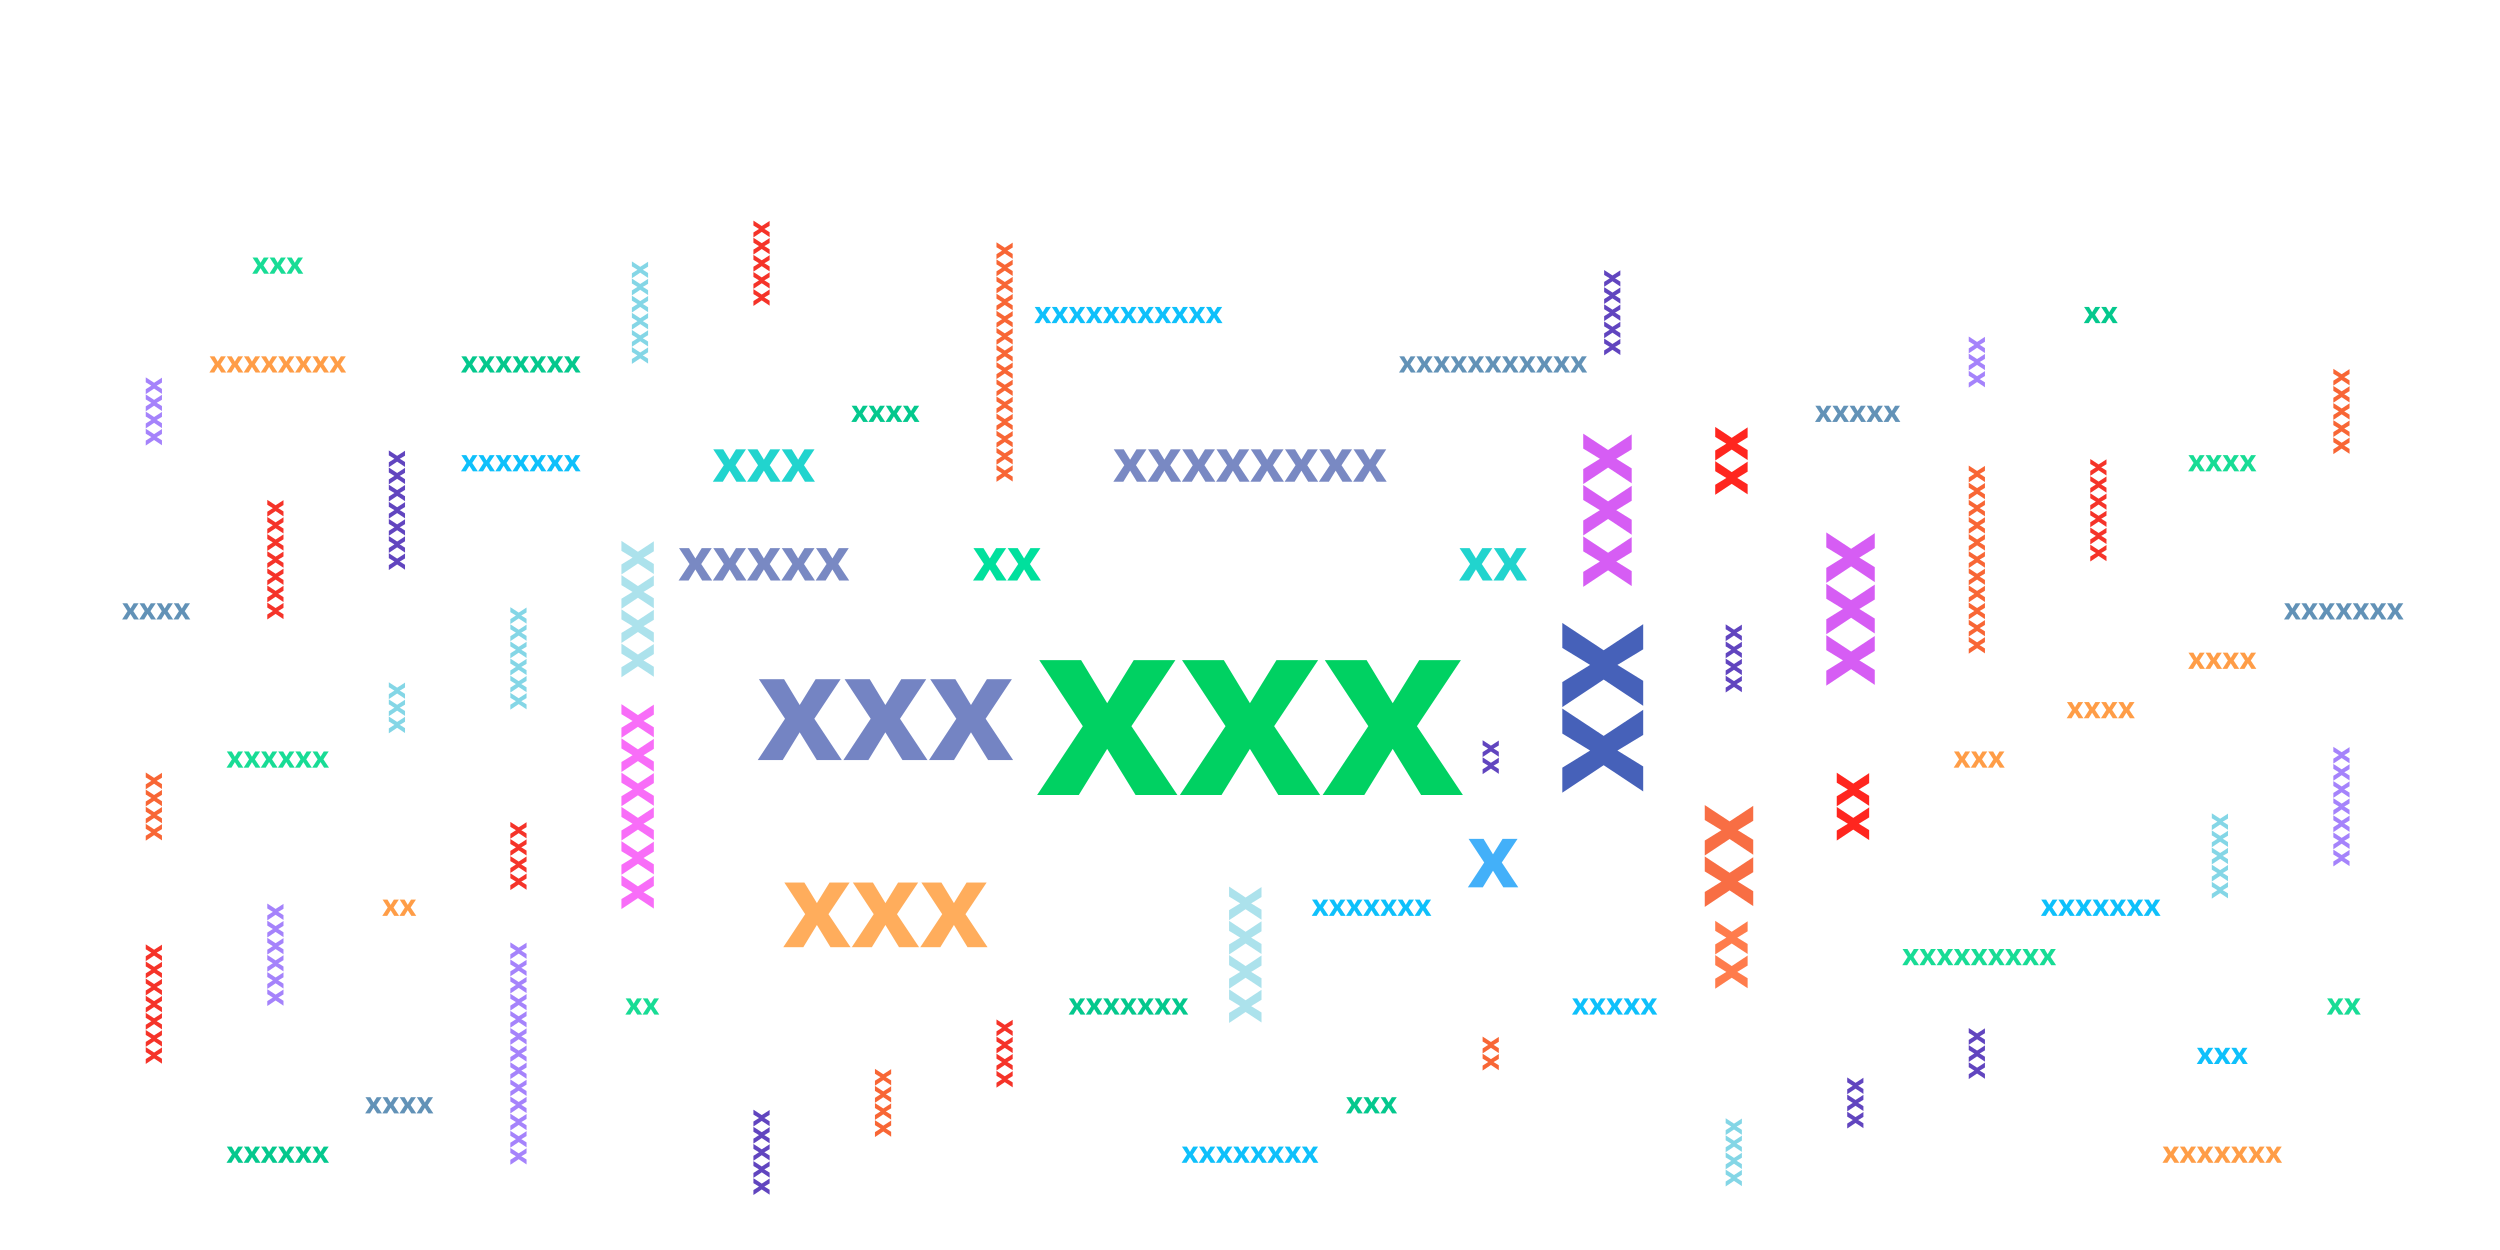
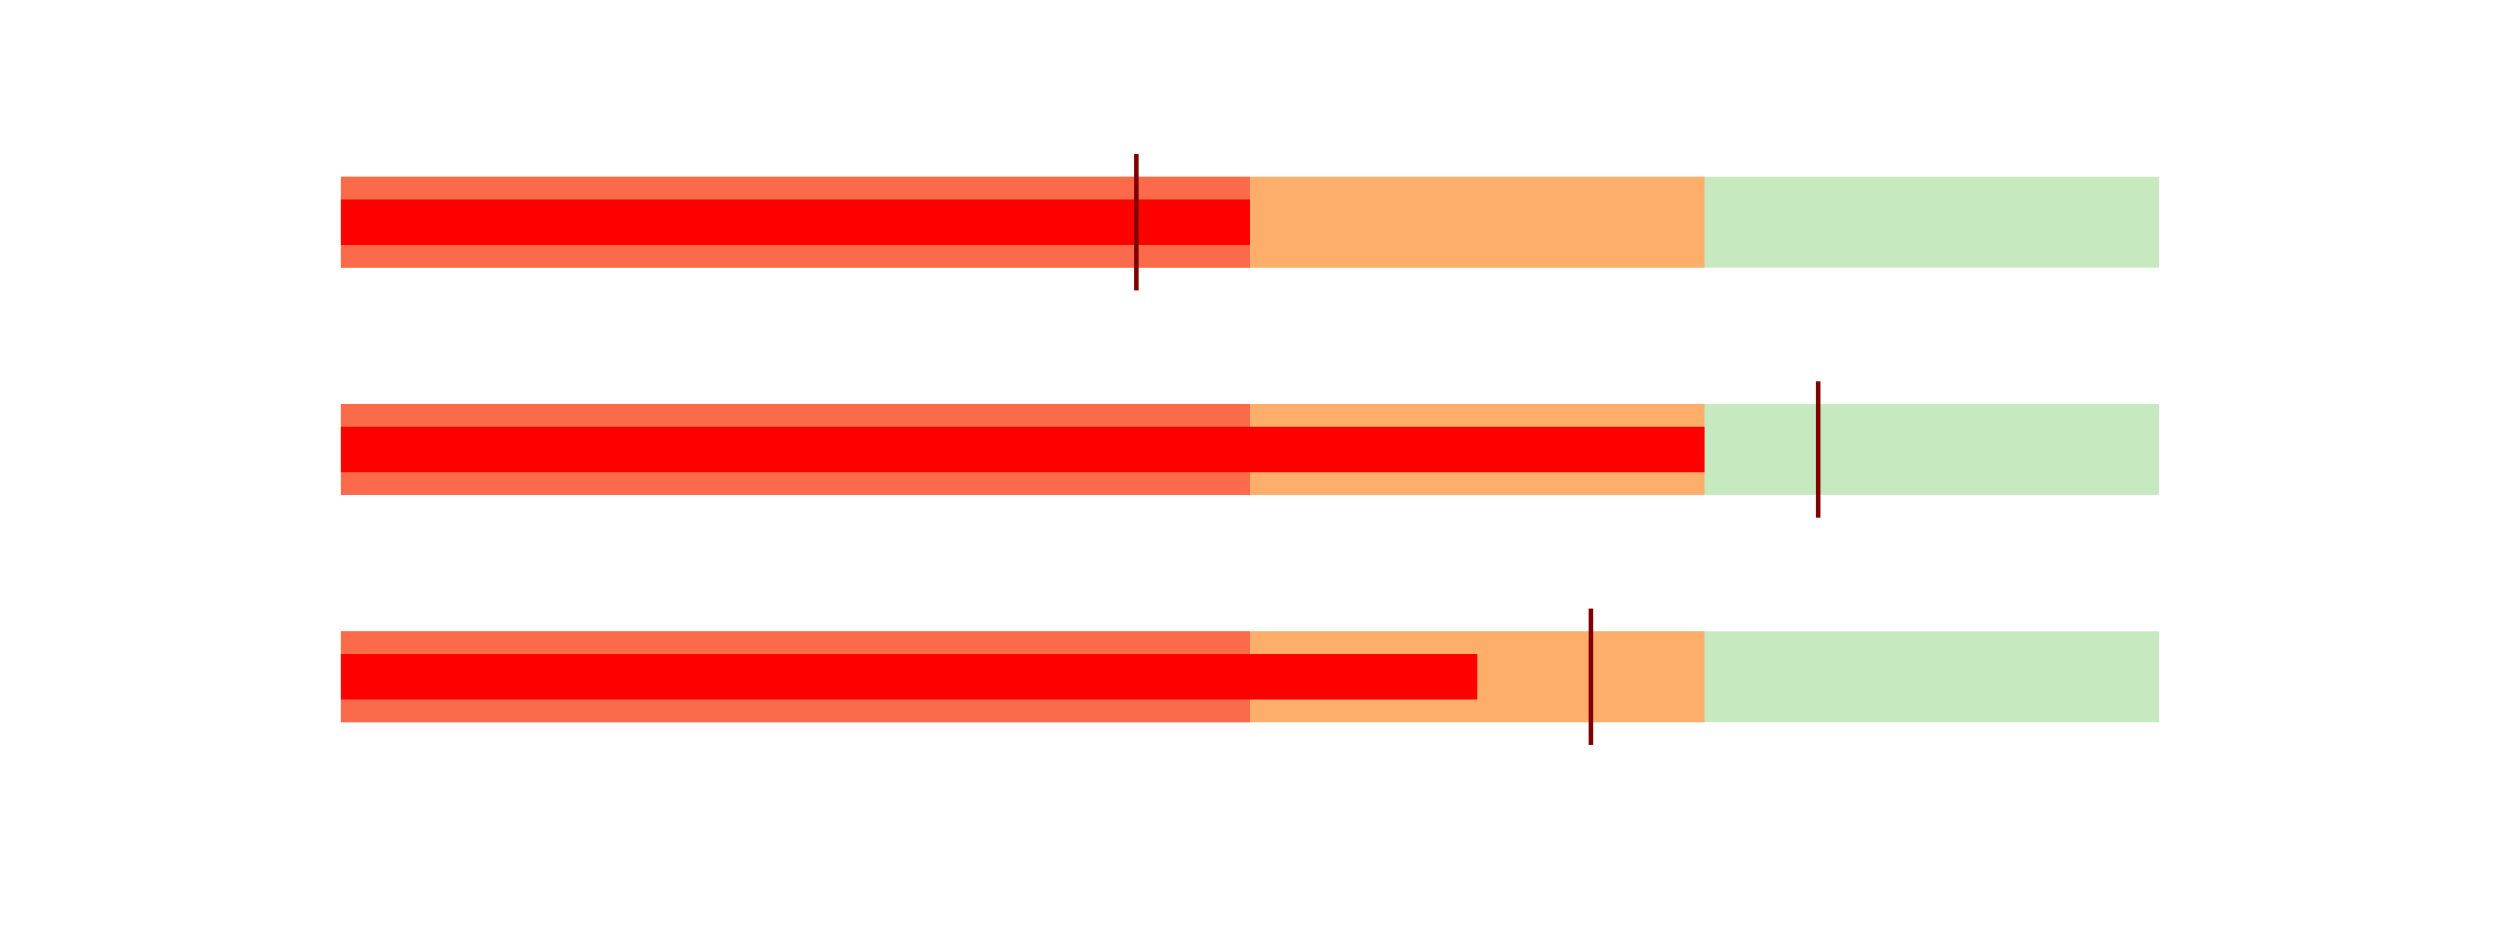
- <svg version="1.1" class="highcharts-root" width="800" height="400" viewBox="0 0 800 400" id="svg">
-   <g transform="translate(400,226.5) scale(3.161094 3.161094)" id="g">
-     <text x="0" text-anchor="middle" alignment-baseline="middle" dominant-baseline="middle" y="0" transform="translate(0,0)" tabindex="-1" role="img" aria-label="the, weight: 8. Occurrences." font-size="25px" font-family="sans-serif" font-weight="900" outline="none" fill="hsl(148, 100%, 41%)" opacity="1" id="text_78">xxx</text>
-     <text x="36.909" text-anchor="middle" alignment-baseline="middle" dominant-baseline="middle" y="0" transform="translate(0,0) rotate(90 36.90852 0)" tabindex="-1" role="img" aria-label="of, weight: 5. Occurrences." font-size="15px" font-family="sans-serif" font-weight="900" outline="none" fill="hsl(226, 45%, 50%)" opacity="1" id="text_77">xx</text>
-     <text x="-36.909" text-anchor="middle" alignment-baseline="middle" dominant-baseline="middle" y="0" transform="translate(0,0)" tabindex="-1" role="img" aria-label="her, weight: 5. Occurrences." font-size="15px" font-family="sans-serif" font-weight="900" outline="none" fill="hsl(228, 40%, 61%)" opacity="1" id="text_76">xxx</text>
-     <text x="-36.909" text-anchor="middle" alignment-baseline="middle" dominant-baseline="middle" y="20" transform="translate(0,0)" tabindex="-1" role="img" aria-label="and, weight: 4. Occurrences." font-size="12px" font-family="sans-serif" font-weight="900" outline="none" fill="hsl(30, 100%, 68%)" opacity="1" id="text_75">xxx</text>
-     <text x="36.909" text-anchor="middle" alignment-baseline="middle" dominant-baseline="middle" y="-20" transform="translate(0,0) rotate(90 36.90852 -20)" tabindex="-1" role="img" aria-label="was, weight: 3. Occurrences." font-size="9px" font-family="sans-serif" font-weight="900" outline="none" fill="hsl(288, 87%, 66%)" opacity="1" id="text_74">xxx</text>
-     <text x="49.211" text-anchor="middle" alignment-baseline="middle" dominant-baseline="middle" y="15" transform="translate(0,0) rotate(90 49.21136 15)" tabindex="-1" role="img" aria-label="or, weight: 3. Occurrences." font-size="9px" font-family="sans-serif" font-weight="900" outline="none" fill="hsl(14, 93%, 62%)" opacity="1" id="text_73">xx</text>
-     <text x="61.514" text-anchor="middle" alignment-baseline="middle" dominant-baseline="middle" y="-10" transform="translate(0,0) rotate(90 61.5142 -10)" tabindex="-1" role="img" aria-label="she, weight: 3. Occurrences." font-size="9px" font-family="sans-serif" font-weight="900" outline="none" fill="hsl(288, 87%, 66%)" opacity="1" id="text_72">xxx</text>
-     <text x="24.606" text-anchor="middle" alignment-baseline="middle" dominant-baseline="middle" y="15" transform="translate(0,0)" tabindex="-1" role="img" aria-label="a, weight: 3. Occurrences." font-size="9px" font-family="sans-serif" font-weight="900" outline="none" fill="hsl(204, 94%, 62%)" opacity="1" id="text_71">x</text>
-     <text x="-49.211" text-anchor="middle" alignment-baseline="middle" dominant-baseline="middle" y="-15" transform="translate(0,0)" tabindex="-1" role="img" aria-label="Alice, weight: 2. Occurrences." font-size="6px" font-family="sans-serif" font-weight="900" outline="none" fill="hsl(227, 38%, 62%)" opacity="1" id="text_70">xxxxx</text>
-     <text x="61.514" text-anchor="middle" alignment-baseline="middle" dominant-baseline="middle" y="10" transform="translate(0,0) rotate(90 61.5142 10)" tabindex="-1" role="img" aria-label="to, weight: 2. Occurrences." font-size="6px" font-family="sans-serif" font-weight="900" outline="none" fill="hsl(2, 100%, 56%)" opacity="1" id="text_69">xx</text>
-     <text x="0" text-anchor="middle" alignment-baseline="middle" dominant-baseline="middle" y="25" transform="translate(0,0) rotate(90 0 25)" tabindex="-1" role="img" aria-label="very, weight: 2. Occurrences." font-size="6px" font-family="sans-serif" font-weight="900" outline="none" fill="hsl(189, 62%, 80%)" opacity="1" id="text_68">xxxx</text>
-     <text x="49.211" text-anchor="middle" alignment-baseline="middle" dominant-baseline="middle" y="25" transform="translate(0,0) rotate(90 49.21136 25)" tabindex="-1" role="img" aria-label="by, weight: 2. Occurrences." font-size="6px" font-family="sans-serif" font-weight="900" outline="none" fill="hsl(16, 100%, 65%)" opacity="1" id="text_67">xx</text>
-     <text x="-61.514" text-anchor="middle" alignment-baseline="middle" dominant-baseline="middle" y="10" transform="translate(0,0) rotate(90 -61.5142 10)" tabindex="-1" role="img" aria-label="sister, weight: 2. Occurrences." font-size="6px" font-family="sans-serif" font-weight="900" outline="none" fill="hsl(300, 91%, 70%)" opacity="1" id="text_66">xxxxxx</text>
-     <text x="-49.211" text-anchor="middle" alignment-baseline="middle" dominant-baseline="middle" y="-25" transform="translate(0,0)" tabindex="-1" role="img" aria-label="had, weight: 2. Occurrences." font-size="6px" font-family="sans-serif" font-weight="900" outline="none" fill="hsl(178, 73%, 48%)" opacity="1" id="text_65">xxx</text>
-     <text x="-61.514" text-anchor="middle" alignment-baseline="middle" dominant-baseline="middle" y="-10" transform="translate(0,0) rotate(90 -61.5142 -10)" tabindex="-1" role="img" aria-label="book, weight: 2. Occurrences." font-size="6px" font-family="sans-serif" font-weight="900" outline="none" fill="hsl(189, 62%, 80%)" opacity="1" id="text_64">xxxx</text>
-     <text x="-24.606" text-anchor="middle" alignment-baseline="middle" dominant-baseline="middle" y="-15" transform="translate(0,0)" tabindex="-1" role="img" aria-label="it, weight: 2. Occurrences." font-size="6px" font-family="sans-serif" font-weight="900" outline="none" fill="hsl(162, 100%, 44%)" opacity="1" id="text_63">xx</text>
-     <text x="0" text-anchor="middle" alignment-baseline="middle" dominant-baseline="middle" y="-25" transform="translate(0,0)" tabindex="-1" role="img" aria-label="pictures, weight: 2. Occurrences." font-size="6px" font-family="sans-serif" font-weight="900" outline="none" fill="hsl(227, 38%, 62%)" opacity="1" id="text_62">xxxxxxxx</text>
-     <text x="24.606" text-anchor="middle" alignment-baseline="middle" dominant-baseline="middle" y="-15" transform="translate(0,0)" tabindex="-1" role="img" aria-label="in, weight: 2. Occurrences." font-size="6px" font-family="sans-serif" font-weight="900" outline="none" fill="hsl(178, 73%, 48%)" opacity="1" id="text_61">xx</text>
-     <text x="49.211" text-anchor="middle" alignment-baseline="middle" dominant-baseline="middle" y="-25" transform="translate(0,0) rotate(90 49.21136 -25)" tabindex="-1" role="img" aria-label="as, weight: 2. Occurrences." font-size="6px" font-family="sans-serif" font-weight="900" outline="none" fill="hsl(2, 100%, 56%)" opacity="1" id="text_60">xx</text>
-     <text x="12.303" text-anchor="middle" alignment-baseline="middle" dominant-baseline="middle" y="20" transform="translate(0,0)" tabindex="-1" role="img" aria-label="Chapter, weight: 1. Occurrences." font-size="3px" font-family="sans-serif" font-weight="900" outline="none" fill="hsl(195, 97%, 52%)" opacity="1" id="text_59">xxxxxxx</text>
-     <text x="49.211" text-anchor="middle" alignment-baseline="middle" dominant-baseline="middle" y="-5" transform="translate(0,0) rotate(90 49.21136 -5)" tabindex="-1" role="img" aria-label="Down, weight: 1. Occurrences." font-size="3px" font-family="sans-serif" font-weight="900" outline="none" fill="hsl(254, 49%, 51%)" opacity="1" id="text_58">xxxx</text>
-     <text x="73.817" text-anchor="middle" alignment-baseline="middle" dominant-baseline="middle" y="-15" transform="translate(0,0) rotate(90 73.81703 -15)" tabindex="-1" role="img" aria-label="Rabbit-Hole, weight: 1. Occurrences." font-size="3px" font-family="sans-serif" font-weight="900" outline="none" fill="hsl(15, 93%, 59%)" opacity="1" id="text_57">xxxxxxxxxxx</text>
-     <text x="73.817" text-anchor="middle" alignment-baseline="middle" dominant-baseline="middle" y="25" transform="translate(0,0)" tabindex="-1" role="img" aria-label="beginning, weight: 1. Occurrences." font-size="3px" font-family="sans-serif" font-weight="900" outline="none" fill="hsl(158, 80%, 48%)" opacity="1" id="text_56">xxxxxxxxx</text>
-     <text x="73.817" text-anchor="middle" alignment-baseline="middle" dominant-baseline="middle" y="5" transform="translate(0,0)" tabindex="-1" role="img" aria-label="get, weight: 1. Occurrences." font-size="3px" font-family="sans-serif" font-weight="900" outline="none" fill="hsl(28, 100%, 64%)" opacity="1" id="text_55">xxx</text>
-     <text x="36.909" text-anchor="middle" alignment-baseline="middle" dominant-baseline="middle" y="30" transform="translate(0,0)" tabindex="-1" role="img" aria-label="tired, weight: 1. Occurrences." font-size="3px" font-family="sans-serif" font-weight="900" outline="none" fill="hsl(195, 97%, 52%)" opacity="1" id="text_54">xxxxx</text>
-     <text x="-12.303" text-anchor="middle" alignment-baseline="middle" dominant-baseline="middle" y="30" transform="translate(0,0)" tabindex="-1" role="img" aria-label="sitting, weight: 1. Occurrences." font-size="3px" font-family="sans-serif" font-weight="900" outline="none" fill="hsl(162, 96%, 40%)" opacity="1" id="text_53">xxxxxxx</text>
-     <text x="-61.514" text-anchor="middle" alignment-baseline="middle" dominant-baseline="middle" y="30" transform="translate(0,0)" tabindex="-1" role="img" aria-label="on, weight: 1. Occurrences." font-size="3px" font-family="sans-serif" font-weight="900" outline="none" fill="hsl(158, 80%, 48%)" opacity="1" id="text_52">xx</text>
-     <text x="-73.817" text-anchor="middle" alignment-baseline="middle" dominant-baseline="middle" y="15" transform="translate(0,0) rotate(90 -73.81703 15)" tabindex="-1" role="img" aria-label="bank, weight: 1. Occurrences." font-size="3px" font-family="sans-serif" font-weight="900" outline="none" fill="hsl(3, 91%, 56%)" opacity="1" id="text_51">xxxx</text>
-     <text x="-73.817" text-anchor="middle" alignment-baseline="middle" dominant-baseline="middle" y="-5" transform="translate(0,0) rotate(90 -73.81703 -5)" tabindex="-1" role="img" aria-label="having, weight: 1. Occurrences." font-size="3px" font-family="sans-serif" font-weight="900" outline="none" fill="hsl(190, 66%, 71%)" opacity="1" id="text_50">xxxxxx</text>
-     <text x="-73.817" text-anchor="middle" alignment-baseline="middle" dominant-baseline="middle" y="-25" transform="translate(0,0)" tabindex="-1" role="img" aria-label="nothing, weight: 1. Occurrences." font-size="3px" font-family="sans-serif" font-weight="900" outline="none" fill="hsl(195, 97%, 52%)" opacity="1" id="text_49">xxxxxxx</text>
-     <text x="24.606" text-anchor="middle" alignment-baseline="middle" dominant-baseline="middle" y="5" transform="translate(0,0) rotate(90 24.60568 5)" tabindex="-1" role="img" aria-label="do, weight: 1. Occurrences." font-size="3px" font-family="sans-serif" font-weight="900" outline="none" fill="hsl(254, 49%, 51%)" opacity="1" id="text_48">xx</text>
-     <text x="-36.909" text-anchor="middle" alignment-baseline="middle" dominant-baseline="middle" y="-30" transform="translate(0,0)" tabindex="-1" role="img" aria-label="once, weight: 1. Occurrences." font-size="3px" font-family="sans-serif" font-weight="900" outline="none" fill="hsl(162, 96%, 40%)" opacity="1" id="text_47">xxxx</text>
-     <text x="61.514" text-anchor="middle" alignment-baseline="middle" dominant-baseline="middle" y="-30" transform="translate(0,0)" tabindex="-1" role="img" aria-label="twice, weight: 1. Occurrences." font-size="3px" font-family="sans-serif" font-weight="900" outline="none" fill="hsl(206, 37%, 55%)" opacity="1" id="text_46">xxxxx</text>
-     <text x="86.12" text-anchor="middle" alignment-baseline="middle" dominant-baseline="middle" y="-20" transform="translate(0,0) rotate(90 86.11987 -20)" tabindex="-1" role="img" aria-label="peeped, weight: 1. Occurrences." font-size="3px" font-family="sans-serif" font-weight="900" outline="none" fill="hsl(3, 91%, 56%)" opacity="1" id="text_45">xxxxxx</text>
-     <text x="86.12" text-anchor="middle" alignment-baseline="middle" dominant-baseline="middle" y="0" transform="translate(0,0)" tabindex="-1" role="img" aria-label="into, weight: 1. Occurrences." font-size="3px" font-family="sans-serif" font-weight="900" outline="none" fill="hsl(28, 100%, 64%)" opacity="1" id="text_44">xxxx</text>
-     <text x="86.12" text-anchor="middle" alignment-baseline="middle" dominant-baseline="middle" y="20" transform="translate(0,0)" tabindex="-1" role="img" aria-label="reading, weight: 1. Occurrences." font-size="3px" font-family="sans-serif" font-weight="900" outline="none" fill="hsl(195, 97%, 52%)" opacity="1" id="text_43">xxxxxxx</text>
-     <text x="73.817" text-anchor="middle" alignment-baseline="middle" dominant-baseline="middle" y="35" transform="translate(0,0) rotate(90 73.81703 35)" tabindex="-1" role="img" aria-label="but, weight: 1. Occurrences." font-size="3px" font-family="sans-serif" font-weight="900" outline="none" fill="hsl(254, 49%, 51%)" opacity="1" id="text_42">xxx</text>
-     <text x="24.606" text-anchor="middle" alignment-baseline="middle" dominant-baseline="middle" y="35" transform="translate(0,0) rotate(90 24.60568 35)" tabindex="-1" role="img" aria-label="no, weight: 1. Occurrences." font-size="3px" font-family="sans-serif" font-weight="900" outline="none" fill="hsl(15, 93%, 59%)" opacity="1" id="text_41">xx</text>
-     <text x="-73.817" text-anchor="middle" alignment-baseline="middle" dominant-baseline="middle" y="35" transform="translate(0,0) rotate(90 -73.81703 35)" tabindex="-1" role="img" aria-label="conversations, weight: 1. Occurrences." font-size="3px" font-family="sans-serif" font-weight="900" outline="none" fill="hsl(257, 94%, 75%)" opacity="1" id="text_40">xxxxxxxxxxxxx</text>
-     <text x="-24.606" text-anchor="middle" alignment-baseline="middle" dominant-baseline="middle" y="35" transform="translate(0,0) rotate(90 -24.60568 35)" tabindex="-1" role="img" aria-label="what, weight: 1. Occurrences." font-size="3px" font-family="sans-serif" font-weight="900" outline="none" fill="hsl(3, 91%, 56%)" opacity="1" id="text_39">xxxx</text>
-     <text x="-86.12" text-anchor="middle" alignment-baseline="middle" dominant-baseline="middle" y="20" transform="translate(0,0)" tabindex="-1" role="img" aria-label="is, weight: 1. Occurrences." font-size="3px" font-family="sans-serif" font-weight="900" outline="none" fill="hsl(28, 100%, 64%)" opacity="1" id="text_38">xx</text>
-     <text x="-86.12" text-anchor="middle" alignment-baseline="middle" dominant-baseline="middle" y="0" transform="translate(0,0) rotate(90 -86.11987 0)" tabindex="-1" role="img" aria-label="use, weight: 1. Occurrences." font-size="3px" font-family="sans-serif" font-weight="900" outline="none" fill="hsl(190, 66%, 71%)" opacity="1" id="text_37">xxx</text>
-     <text x="-86.12" text-anchor="middle" alignment-baseline="middle" dominant-baseline="middle" y="-20" transform="translate(0,0) rotate(90 -86.11987 -20)" tabindex="-1" role="img" aria-label="thought, weight: 1. Occurrences." font-size="3px" font-family="sans-serif" font-weight="900" outline="none" fill="hsl(254, 49%, 51%)" opacity="1" id="text_36">xxxxxxx</text>
-     <text x="-73.817" text-anchor="middle" alignment-baseline="middle" dominant-baseline="middle" y="-35" transform="translate(0,0)" tabindex="-1" role="img" aria-label="without, weight: 1. Occurrences." font-size="3px" font-family="sans-serif" font-weight="900" outline="none" fill="hsl(162, 96%, 40%)" opacity="1" id="text_35">xxxxxxx</text>
-     <text x="-24.606" text-anchor="middle" alignment-baseline="middle" dominant-baseline="middle" y="-35" transform="translate(0,0) rotate(90 -24.60568 -35)" tabindex="-1" role="img" aria-label="conversationSo, weight: 1. Occurrences." font-size="3px" font-family="sans-serif" font-weight="900" outline="none" fill="hsl(15, 93%, 59%)" opacity="1" id="text_34">xxxxxxxxxxxxxx</text>
-     <text x="24.606" text-anchor="middle" alignment-baseline="middle" dominant-baseline="middle" y="-35" transform="translate(0,0)" tabindex="-1" role="img" aria-label="considering, weight: 1. Occurrences." font-size="3px" font-family="sans-serif" font-weight="900" outline="none" fill="hsl(206, 37%, 55%)" opacity="1" id="text_33">xxxxxxxxxxx</text>
-     <text x="73.817" text-anchor="middle" alignment-baseline="middle" dominant-baseline="middle" y="-35" transform="translate(0,0) rotate(90 73.81703 -35)" tabindex="-1" role="img" aria-label="own, weight: 1. Occurrences." font-size="3px" font-family="sans-serif" font-weight="900" outline="none" fill="hsl(257, 94%, 75%)" opacity="1" id="text_32">xxx</text>
-     <text x="98.423" text-anchor="middle" alignment-baseline="middle" dominant-baseline="middle" y="-25" transform="translate(0,0)" tabindex="-1" role="img" aria-label="mind, weight: 1. Occurrences." font-size="3px" font-family="sans-serif" font-weight="900" outline="none" fill="hsl(158, 80%, 48%)" opacity="1" id="text_31">xxxx</text>
-     <text x="98.423" text-anchor="middle" alignment-baseline="middle" dominant-baseline="middle" y="-5" transform="translate(0,0)" tabindex="-1" role="img" aria-label="well, weight: 1. Occurrences." font-size="3px" font-family="sans-serif" font-weight="900" outline="none" fill="hsl(28, 100%, 64%)" opacity="1" id="text_30">xxxx</text>
-     <text x="98.423" text-anchor="middle" alignment-baseline="middle" dominant-baseline="middle" y="15" transform="translate(0,0) rotate(90 98.42271 15)" tabindex="-1" role="img" aria-label="could, weight: 1. Occurrences." font-size="3px" font-family="sans-serif" font-weight="900" outline="none" fill="hsl(190, 66%, 71%)" opacity="1" id="text_29">xxxxx</text>
-     <text x="98.423" text-anchor="middle" alignment-baseline="middle" dominant-baseline="middle" y="35" transform="translate(0,0)" tabindex="-1" role="img" aria-label="for, weight: 1. Occurrences." font-size="3px" font-family="sans-serif" font-weight="900" outline="none" fill="hsl(195, 97%, 52%)" opacity="1" id="text_28">xxx</text>
-     <text x="61.514" text-anchor="middle" alignment-baseline="middle" dominant-baseline="middle" y="40" transform="translate(0,0) rotate(90 61.5142 40)" tabindex="-1" role="img" aria-label="hot, weight: 1. Occurrences." font-size="3px" font-family="sans-serif" font-weight="900" outline="none" fill="hsl(254, 49%, 51%)" opacity="1" id="text_27">xxx</text>
-     <text x="12.303" text-anchor="middle" alignment-baseline="middle" dominant-baseline="middle" y="40" transform="translate(0,0)" tabindex="-1" role="img" aria-label="day, weight: 1. Occurrences." font-size="3px" font-family="sans-serif" font-weight="900" outline="none" fill="hsl(162, 96%, 40%)" opacity="1" id="text_26">xxx</text>
-     <text x="-36.909" text-anchor="middle" alignment-baseline="middle" dominant-baseline="middle" y="40" transform="translate(0,0) rotate(90 -36.90852 40)" tabindex="-1" role="img" aria-label="made, weight: 1. Occurrences." font-size="3px" font-family="sans-serif" font-weight="900" outline="none" fill="hsl(15, 93%, 59%)" opacity="1" id="text_25">xxxx</text>
-     <text x="-86.12" text-anchor="middle" alignment-baseline="middle" dominant-baseline="middle" y="40" transform="translate(0,0)" tabindex="-1" role="img" aria-label="feel, weight: 1. Occurrences." font-size="3px" font-family="sans-serif" font-weight="900" outline="none" fill="hsl(206, 37%, 55%)" opacity="1" id="text_24">xxxx</text>
-     <text x="-98.423" text-anchor="middle" alignment-baseline="middle" dominant-baseline="middle" y="25" transform="translate(0,0) rotate(90 -98.42271 25)" tabindex="-1" role="img" aria-label="sleepy, weight: 1. Occurrences." font-size="3px" font-family="sans-serif" font-weight="900" outline="none" fill="hsl(257, 94%, 75%)" opacity="1" id="text_23">xxxxxx</text>
-     <text x="-98.423" text-anchor="middle" alignment-baseline="middle" dominant-baseline="middle" y="5" transform="translate(0,0)" tabindex="-1" role="img" aria-label="stupid, weight: 1. Occurrences." font-size="3px" font-family="sans-serif" font-weight="900" outline="none" fill="hsl(158, 80%, 48%)" opacity="1" id="text_22">xxxxxx</text>
-     <text x="-98.423" text-anchor="middle" alignment-baseline="middle" dominant-baseline="middle" y="-15" transform="translate(0,0) rotate(90 -98.42271 -15)" tabindex="-1" role="img" aria-label="whether, weight: 1. Occurrences." font-size="3px" font-family="sans-serif" font-weight="900" outline="none" fill="hsl(3, 91%, 56%)" opacity="1" id="text_21">xxxxxxx</text>
-     <text x="-98.423" text-anchor="middle" alignment-baseline="middle" dominant-baseline="middle" y="-35" transform="translate(0,0)" tabindex="-1" role="img" aria-label="pleasure, weight: 1. Occurrences." font-size="3px" font-family="sans-serif" font-weight="900" outline="none" fill="hsl(28, 100%, 64%)" opacity="1" id="text_20">xxxxxxxx</text>
-     <text x="-61.514" text-anchor="middle" alignment-baseline="middle" dominant-baseline="middle" y="-40" transform="translate(0,0) rotate(90 -61.5142 -40)" tabindex="-1" role="img" aria-label="making, weight: 1. Occurrences." font-size="3px" font-family="sans-serif" font-weight="900" outline="none" fill="hsl(190, 66%, 71%)" opacity="1" id="text_19">xxxxxx</text>
-     <text x="-12.303" text-anchor="middle" alignment-baseline="middle" dominant-baseline="middle" y="-40" transform="translate(0,0)" tabindex="-1" role="img" aria-label="daisy-chain, weight: 1. Occurrences." font-size="3px" font-family="sans-serif" font-weight="900" outline="none" fill="hsl(195, 97%, 52%)" opacity="1" id="text_18">xxxxxxxxxxx</text>
-     <text x="36.909" text-anchor="middle" alignment-baseline="middle" dominant-baseline="middle" y="-40" transform="translate(0,0) rotate(90 36.90852 -40)" tabindex="-1" role="img" aria-label="would, weight: 1. Occurrences." font-size="3px" font-family="sans-serif" font-weight="900" outline="none" fill="hsl(254, 49%, 51%)" opacity="1" id="text_17">xxxxx</text>
-     <text x="86.12" text-anchor="middle" alignment-baseline="middle" dominant-baseline="middle" y="-40" transform="translate(0,0)" tabindex="-1" role="img" aria-label="be, weight: 1. Occurrences." font-size="3px" font-family="sans-serif" font-weight="900" outline="none" fill="hsl(162, 96%, 40%)" opacity="1" id="text_16">xx</text>
-     <text x="110.726" text-anchor="middle" alignment-baseline="middle" dominant-baseline="middle" y="-30" transform="translate(0,0) rotate(90 110.7256 -30)" tabindex="-1" role="img" aria-label="worth, weight: 1. Occurrences." font-size="3px" font-family="sans-serif" font-weight="900" outline="none" fill="hsl(15, 93%, 59%)" opacity="1" id="text_15">xxxxx</text>
-     <text x="110.726" text-anchor="middle" alignment-baseline="middle" dominant-baseline="middle" y="-10" transform="translate(0,0)" tabindex="-1" role="img" aria-label="trouble, weight: 1. Occurrences." font-size="3px" font-family="sans-serif" font-weight="900" outline="none" fill="hsl(206, 37%, 55%)" opacity="1" id="text_14">xxxxxxx</text>
-     <text x="110.726" text-anchor="middle" alignment-baseline="middle" dominant-baseline="middle" y="10" transform="translate(0,0) rotate(90 110.7256 10)" tabindex="-1" role="img" aria-label="getting, weight: 1. Occurrences." font-size="3px" font-family="sans-serif" font-weight="900" outline="none" fill="hsl(257, 94%, 75%)" opacity="1" id="text_13">xxxxxxx</text>
-     <text x="110.726" text-anchor="middle" alignment-baseline="middle" dominant-baseline="middle" y="30" transform="translate(0,0)" tabindex="-1" role="img" aria-label="up, weight: 1. Occurrences." font-size="3px" font-family="sans-serif" font-weight="900" outline="none" fill="hsl(158, 80%, 48%)" opacity="1" id="text_12">xx</text>
-     <text x="-110.726" text-anchor="middle" alignment-baseline="middle" dominant-baseline="middle" y="30" transform="translate(0,0) rotate(90 -110.7256 30)" tabindex="-1" role="img" aria-label="picking, weight: 1. Occurrences." font-size="3px" font-family="sans-serif" font-weight="900" outline="none" fill="hsl(3, 91%, 56%)" opacity="1" id="text_11">xxxxxxx</text>
-     <text x="98.423" text-anchor="middle" alignment-baseline="middle" dominant-baseline="middle" y="45" transform="translate(0,0)" tabindex="-1" role="img" aria-label="daisies, weight: 1. Occurrences." font-size="3px" font-family="sans-serif" font-weight="900" outline="none" fill="hsl(28, 100%, 64%)" opacity="1" id="text_10">xxxxxxx</text>
-     <text x="49.211" text-anchor="middle" alignment-baseline="middle" dominant-baseline="middle" y="45" transform="translate(0,0) rotate(90 49.21136 45)" tabindex="-1" role="img" aria-label="when, weight: 1. Occurrences." font-size="3px" font-family="sans-serif" font-weight="900" outline="none" fill="hsl(190, 66%, 71%)" opacity="1" id="text_9">xxxx</text>
-     <text x="0" text-anchor="middle" alignment-baseline="middle" dominant-baseline="middle" y="45" transform="translate(0,0)" tabindex="-1" role="img" aria-label="suddenly, weight: 1. Occurrences." font-size="3px" font-family="sans-serif" font-weight="900" outline="none" fill="hsl(195, 97%, 52%)" opacity="1" id="text_8">xxxxxxxx</text>
-     <text x="-49.211" text-anchor="middle" alignment-baseline="middle" dominant-baseline="middle" y="45" transform="translate(0,0) rotate(90 -49.21136 45)" tabindex="-1" role="img" aria-label="White, weight: 1. Occurrences." font-size="3px" font-family="sans-serif" font-weight="900" outline="none" fill="hsl(254, 49%, 51%)" opacity="1" id="text_7">xxxxx</text>
-     <text x="-98.423" text-anchor="middle" alignment-baseline="middle" dominant-baseline="middle" y="45" transform="translate(0,0)" tabindex="-1" role="img" aria-label="Rabbit, weight: 1. Occurrences." font-size="3px" font-family="sans-serif" font-weight="900" outline="none" fill="hsl(162, 96%, 40%)" opacity="1" id="text_6">xxxxxx</text>
-     <text x="-110.726" text-anchor="middle" alignment-baseline="middle" dominant-baseline="middle" y="10" transform="translate(0,0) rotate(90 -110.7256 10)" tabindex="-1" role="img" aria-label="with, weight: 1. Occurrences." font-size="3px" font-family="sans-serif" font-weight="900" outline="none" fill="hsl(15, 93%, 59%)" opacity="1" id="text_5">xxxx</text>
-     <text x="-110.726" text-anchor="middle" alignment-baseline="middle" dominant-baseline="middle" y="-10" transform="translate(0,0)" tabindex="-1" role="img" aria-label="pink, weight: 1. Occurrences." font-size="3px" font-family="sans-serif" font-weight="900" outline="none" fill="hsl(206, 37%, 55%)" opacity="1" id="text_4">xxxx</text>
-     <text x="-110.726" text-anchor="middle" alignment-baseline="middle" dominant-baseline="middle" y="-30" transform="translate(0,0) rotate(90 -110.7256 -30)" tabindex="-1" role="img" aria-label="eyes, weight: 1. Occurrences." font-size="3px" font-family="sans-serif" font-weight="900" outline="none" fill="hsl(257, 94%, 75%)" opacity="1" id="text_3">xxxx</text>
-     <text x="-98.423" text-anchor="middle" alignment-baseline="middle" dominant-baseline="middle" y="-45" transform="translate(0,0)" tabindex="-1" role="img" aria-label="ran, weight: 1. Occurrences." font-size="3px" font-family="sans-serif" font-weight="900" outline="none" fill="hsl(158, 80%, 48%)" opacity="1" id="text_2">xxx</text>
-     <text x="-49.211" text-anchor="middle" alignment-baseline="middle" dominant-baseline="middle" y="-45" transform="translate(0,0) rotate(90 -49.21136 -45)" tabindex="-1" role="img" aria-label="close, weight: 1. Occurrences." font-size="3px" font-family="sans-serif" font-weight="900" outline="none" fill="hsl(3, 91%, 56%)" opacity="1" id="text_1">xxxxx</text>
-     <text x="-24.606" text-anchor="middle" alignment-baseline="middle" dominant-baseline="middle" y="15" transform="translate(0,0)" tabindex="-1" role="img" aria-label="x, 78, weight: 1. Occurrences." font-size="3px" font-family="sans-serif" font-weight="900" outline="none" fill="hsl(28, 100%, 64%)" opacity="1" id="text" />
-   </g>
+ <svg width="900" height="340" viewBox="0,20,1100,300" id="svg">
+   <rect x="150" y="40" width="800" height="40" fill="#c7e9c0" id="rect_11" />
+   <rect x="150" y="40" width="600" height="40" fill="#fdae6b" id="rect_10" />
+   <rect x="150" y="40" width="400" height="40" fill="#fb6a4a" id="rect_9" />
+   <rect x="150" y="140" width="800" height="40" fill="#c7e9c0" id="rect_8" />
+   <rect x="150" y="140" width="600" height="40" fill="#fdae6b" id="rect_7" />
+   <rect x="150" y="140" width="400" height="40" fill="#fb6a4a" id="rect_6" />
+   <rect x="150" y="240" width="800" height="40" fill="#c7e9c0" id="rect_5" />
+   <rect x="150" y="240" width="600" height="40" fill="#fdae6b" id="rect_4" />
+   <rect x="150" y="240" width="400" height="40" fill="#fb6a4a" id="rect_3" />
+   <rect x="150" y="50" width="400" height="20" fill="red" id="rect_2" />
+   <rect x="150" y="150" width="600" height="20" fill="red" id="rect_1" />
+   <rect x="150" y="250" width="500" height="20" fill="red" id="rect" />
+   <line x1="500" y1="30" x2="500" y2="90" stroke="#800000" stroke-width="2" id="line_2" />
+   <line x1="800" y1="130" x2="800" y2="190" stroke="#800000" stroke-width="2" id="line_1" />
+   <line x1="700" y1="230" x2="700" y2="290" stroke="#800000" stroke-width="2" id="line" />
</svg>
